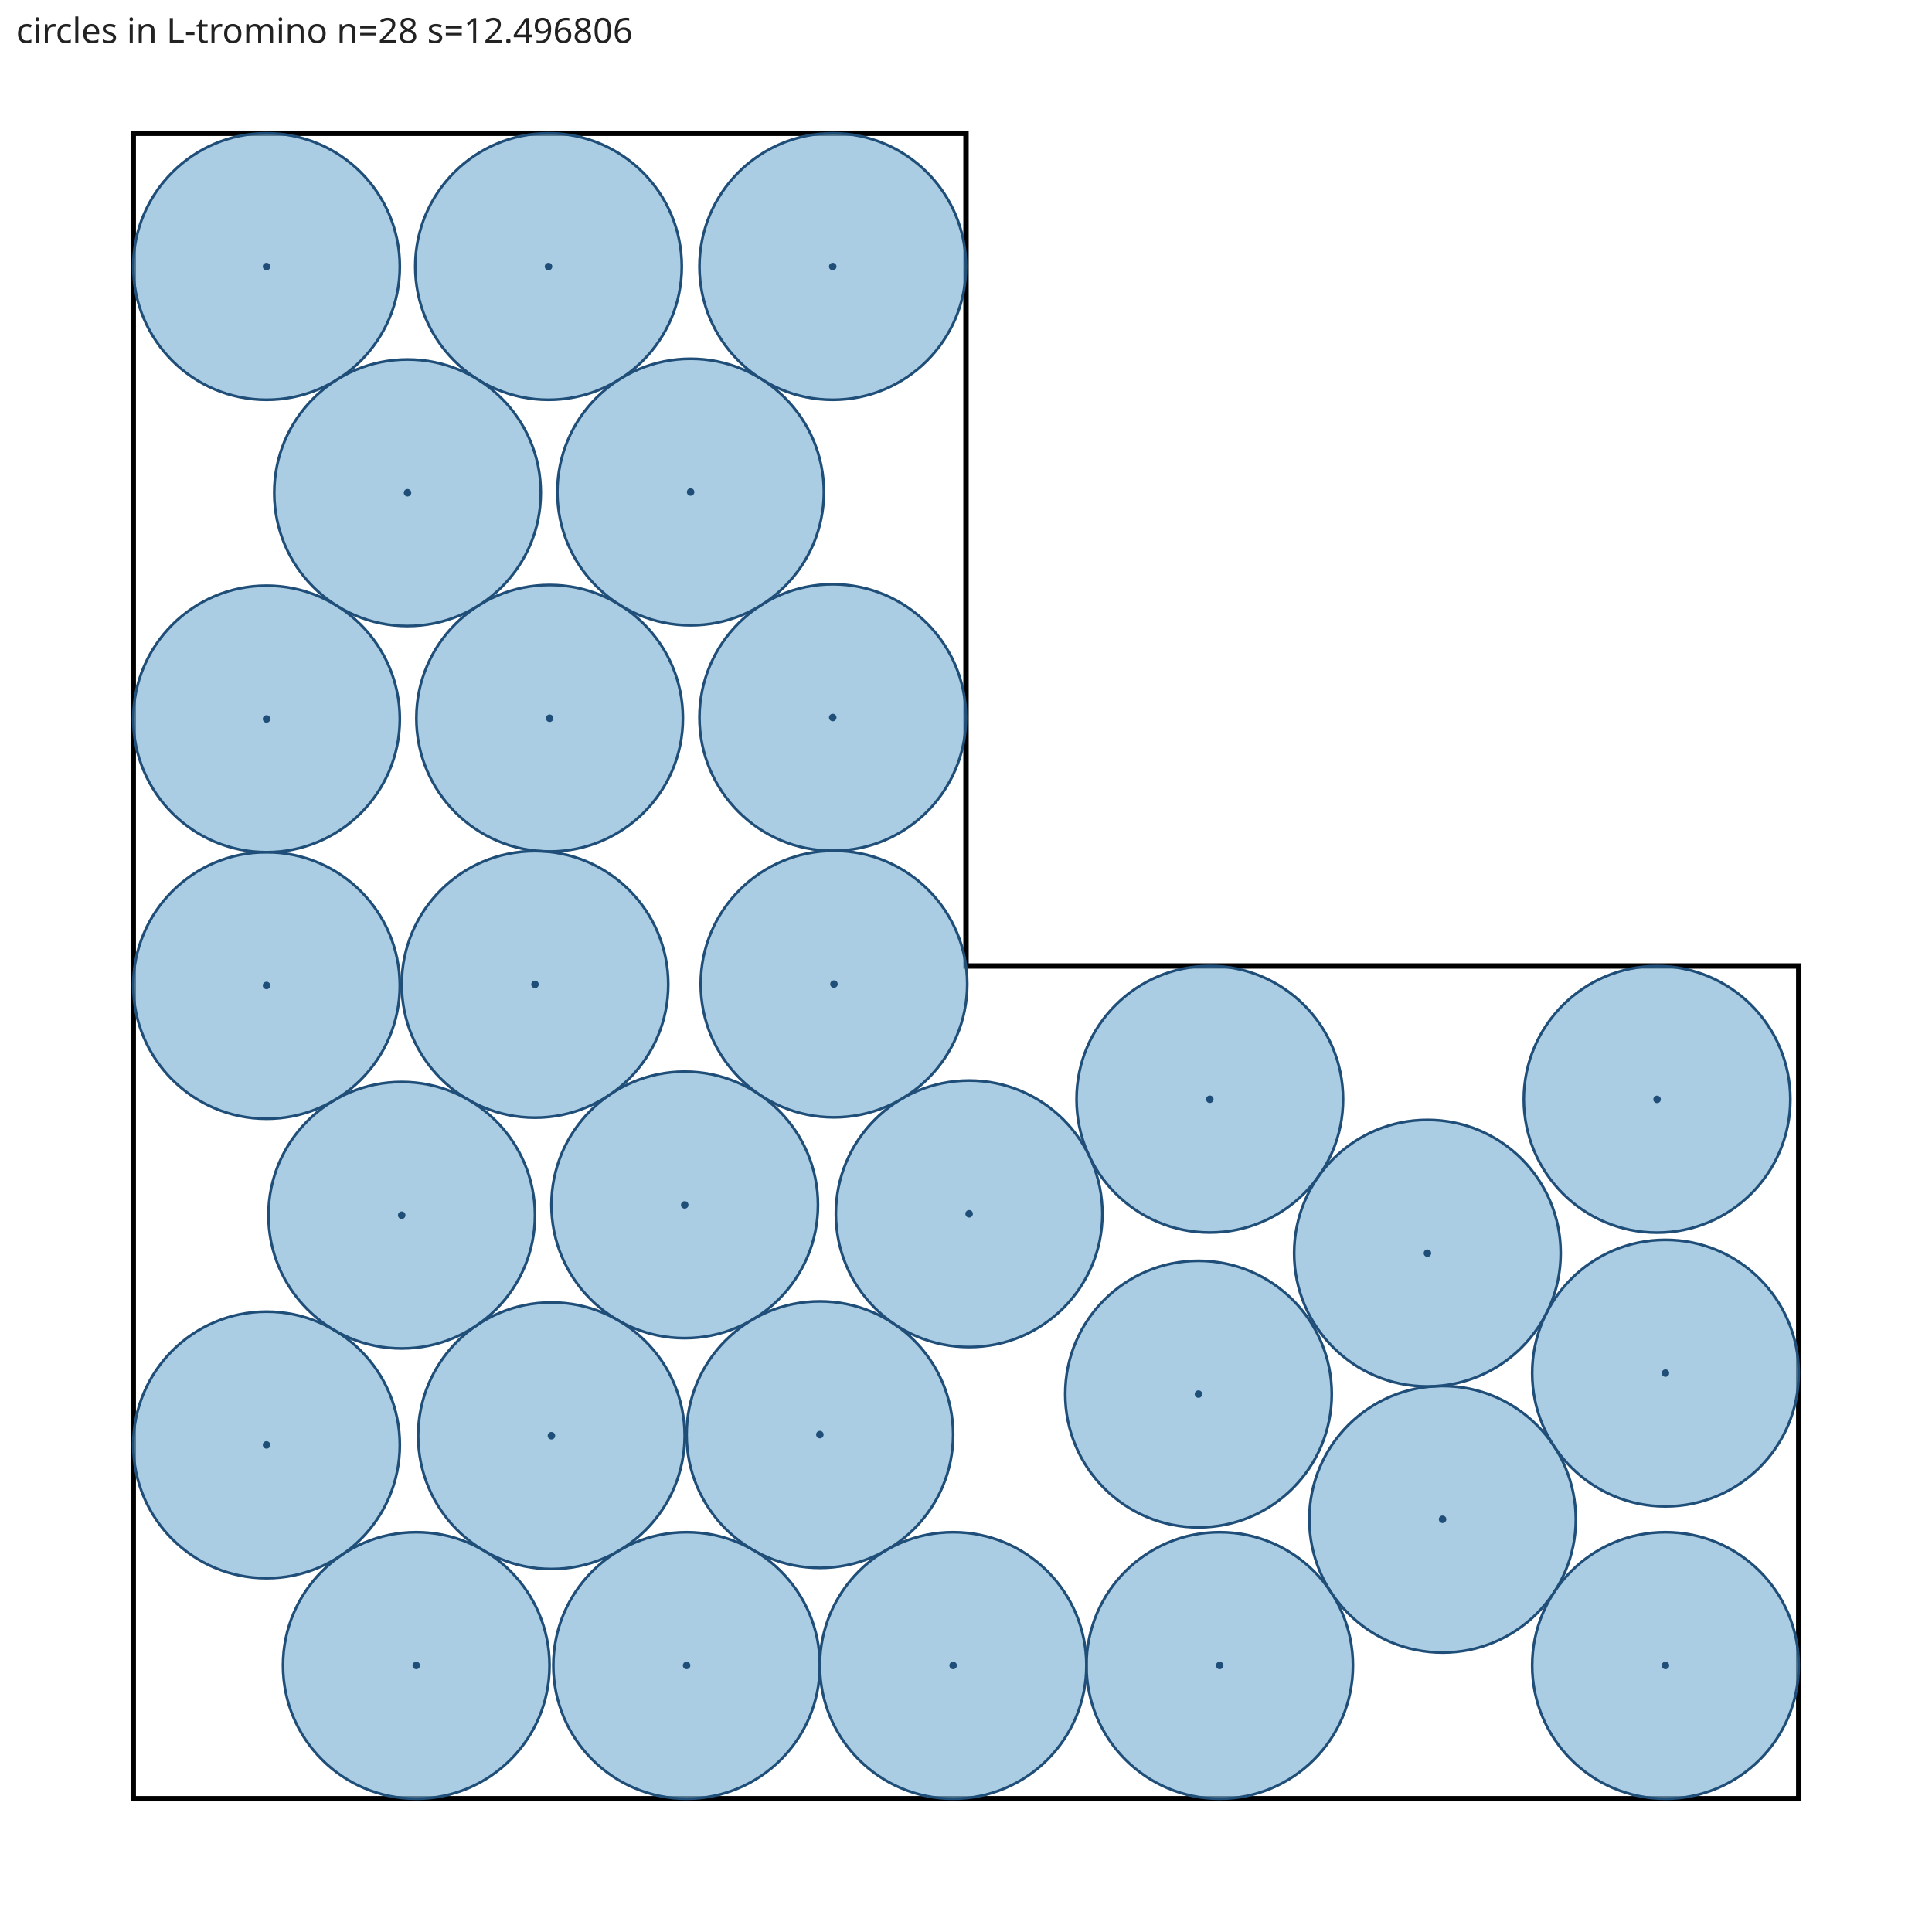
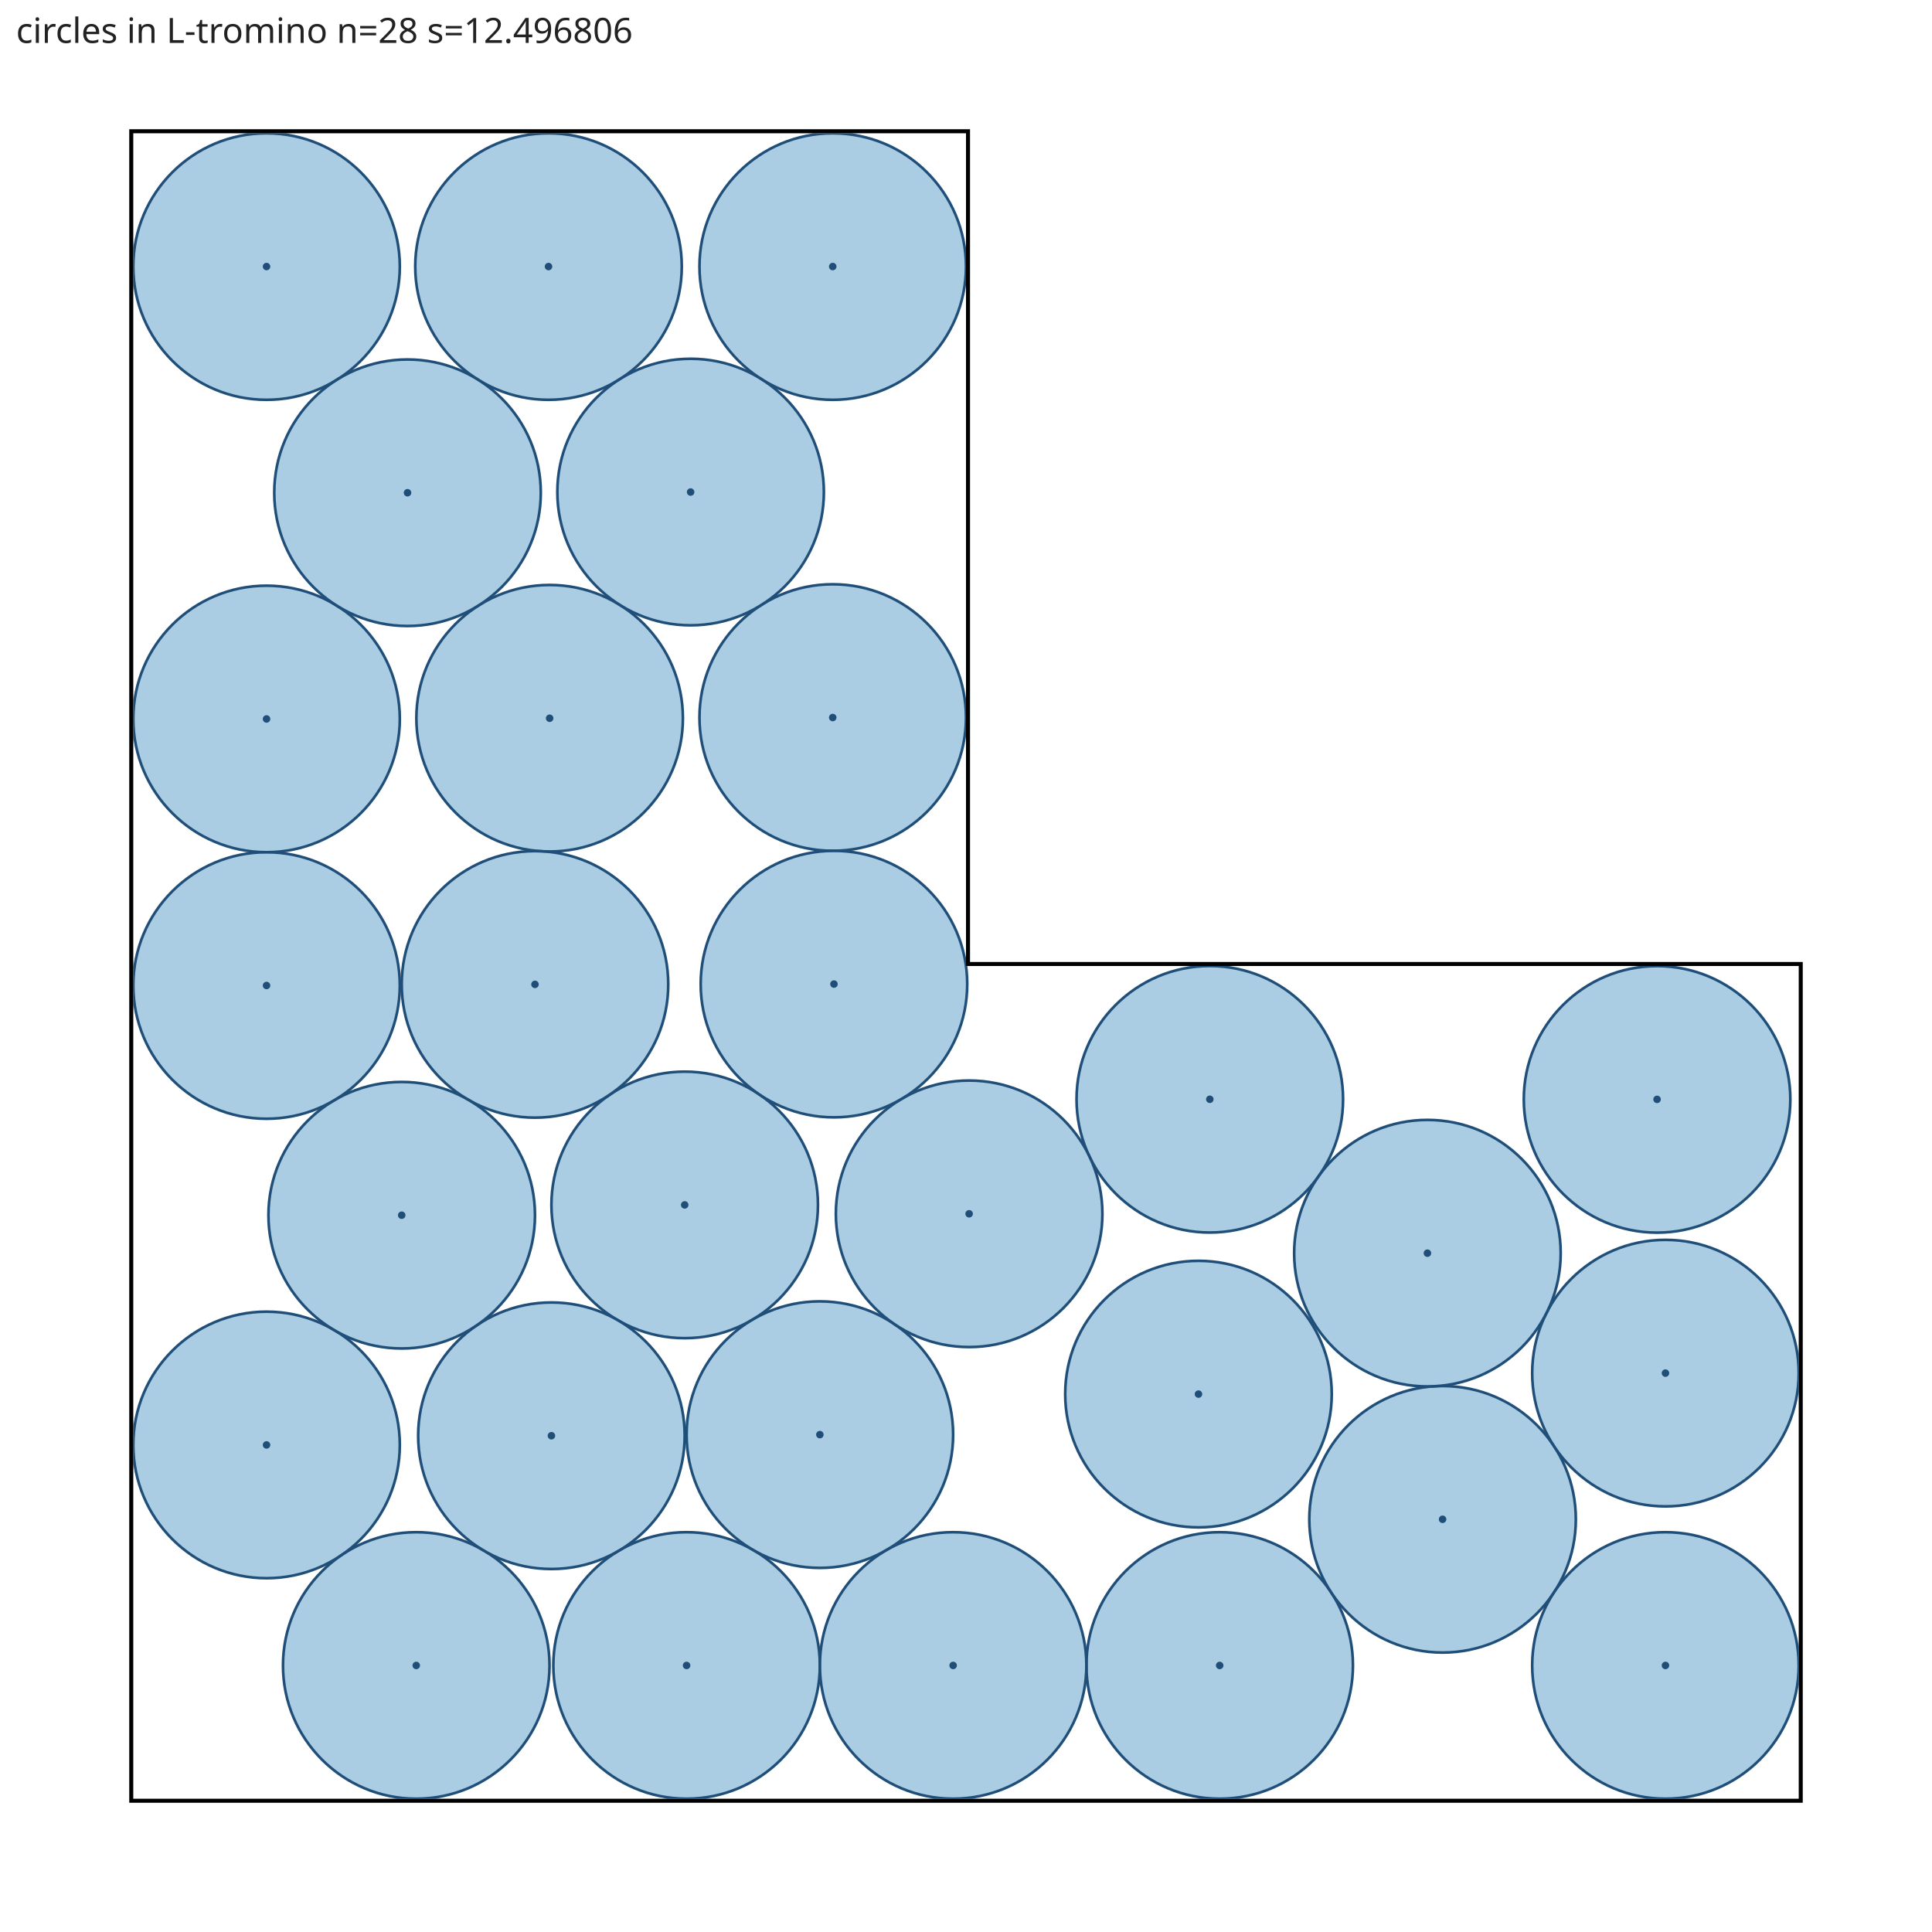
<svg xmlns="http://www.w3.org/2000/svg" width="720.0" height="720.0" viewBox="0 0 720.0 720.0">
+   <defs>
+     <clipPath id="inside">
+       <polygon points="49.666,670.334 670.334,670.334 670.334,360.000 360.000,360.000 360.000,49.666 49.666,49.666" />
+     </clipPath>
+     <mask id="outside">
+       <rect width="720.0" height="720.0" fill="white" />
+       <polygon points="49.666,670.334 670.334,670.334 670.334,360.000 360.000,360.000 360.000,49.666 49.666,49.666" fill="black" />
+     </mask>
+   </defs>
  <rect width="720.0" height="720.0" fill="white" />
-   <polygon points="49.666,670.334 670.334,670.334 670.334,360.000 360.000,360.000 360.000,49.666 49.666,49.666 49.666,670.334" fill="none" stroke="#000000" stroke-width="2" />
-   <circle cx="454.540" cy="620.668" r="49.666" fill="#7fb3d5" fill-opacity="0.65" stroke="#1f4e79" stroke-width="1" />
+   <circle cx="454.540" cy="620.668" r="49.666" fill="#7fb3d5" fill-opacity="0.65" stroke="#1f4e79" stroke-width="1" clip-path="url(#inside)" />
  <circle cx="454.540" cy="620.668" r="1.4" fill="#1f4e79" />
-   <circle cx="617.542" cy="409.702" r="49.666" fill="#7fb3d5" fill-opacity="0.65" stroke="#1f4e79" stroke-width="1" />
+   <circle cx="617.542" cy="409.702" r="49.666" fill="#7fb3d5" fill-opacity="0.65" stroke="#1f4e79" stroke-width="1" clip-path="url(#inside)" />
  <circle cx="617.542" cy="409.702" r="1.4" fill="#1f4e79" />
-   <circle cx="255.875" cy="620.668" r="49.666" fill="#7fb3d5" fill-opacity="0.65" stroke="#1f4e79" stroke-width="1" />
+   <circle cx="255.875" cy="620.668" r="49.666" fill="#7fb3d5" fill-opacity="0.65" stroke="#1f4e79" stroke-width="1" clip-path="url(#inside)" />
  <circle cx="255.875" cy="620.668" r="1.4" fill="#1f4e79" />
-   <circle cx="99.332" cy="538.485" r="49.666" fill="#7fb3d5" fill-opacity="0.65" stroke="#1f4e79" stroke-width="1" />
+   <circle cx="99.332" cy="538.485" r="49.666" fill="#7fb3d5" fill-opacity="0.65" stroke="#1f4e79" stroke-width="1" clip-path="url(#inside)" />
  <circle cx="99.332" cy="538.485" r="1.4" fill="#1f4e79" />
-   <circle cx="204.833" cy="267.668" r="49.666" fill="#7fb3d5" fill-opacity="0.65" stroke="#1f4e79" stroke-width="1" />
+   <circle cx="204.833" cy="267.668" r="49.666" fill="#7fb3d5" fill-opacity="0.65" stroke="#1f4e79" stroke-width="1" clip-path="url(#inside)" />
  <circle cx="204.833" cy="267.668" r="1.4" fill="#1f4e79" />
-   <circle cx="450.862" cy="409.666" r="49.666" fill="#7fb3d5" fill-opacity="0.65" stroke="#1f4e79" stroke-width="1" />
+   <circle cx="450.862" cy="409.666" r="49.666" fill="#7fb3d5" fill-opacity="0.65" stroke="#1f4e79" stroke-width="1" clip-path="url(#inside)" />
  <circle cx="450.862" cy="409.666" r="1.4" fill="#1f4e79" />
-   <circle cx="537.604" cy="566.195" r="49.666" fill="#7fb3d5" fill-opacity="0.65" stroke="#1f4e79" stroke-width="1" />
+   <circle cx="537.604" cy="566.195" r="49.666" fill="#7fb3d5" fill-opacity="0.65" stroke="#1f4e79" stroke-width="1" clip-path="url(#inside)" />
  <circle cx="537.604" cy="566.195" r="1.4" fill="#1f4e79" />
-   <circle cx="155.126" cy="620.668" r="49.666" fill="#7fb3d5" fill-opacity="0.65" stroke="#1f4e79" stroke-width="1" />
+   <circle cx="155.126" cy="620.668" r="49.666" fill="#7fb3d5" fill-opacity="0.65" stroke="#1f4e79" stroke-width="1" clip-path="url(#inside)" />
  <circle cx="155.126" cy="620.668" r="1.4" fill="#1f4e79" />
-   <circle cx="255.167" cy="449.032" r="49.666" fill="#7fb3d5" fill-opacity="0.65" stroke="#1f4e79" stroke-width="1" />
+   <circle cx="255.167" cy="449.032" r="49.666" fill="#7fb3d5" fill-opacity="0.65" stroke="#1f4e79" stroke-width="1" clip-path="url(#inside)" />
  <circle cx="255.167" cy="449.032" r="1.4" fill="#1f4e79" />
-   <circle cx="446.638" cy="519.541" r="49.666" fill="#7fb3d5" fill-opacity="0.65" stroke="#1f4e79" stroke-width="1" />
+   <circle cx="446.638" cy="519.541" r="49.666" fill="#7fb3d5" fill-opacity="0.65" stroke="#1f4e79" stroke-width="1" clip-path="url(#inside)" />
  <circle cx="446.638" cy="519.541" r="1.4" fill="#1f4e79" />
-   <circle cx="205.501" cy="535.056" r="49.666" fill="#7fb3d5" fill-opacity="0.65" stroke="#1f4e79" stroke-width="1" />
+   <circle cx="205.501" cy="535.056" r="49.666" fill="#7fb3d5" fill-opacity="0.65" stroke="#1f4e79" stroke-width="1" clip-path="url(#inside)" />
  <circle cx="205.501" cy="535.056" r="1.4" fill="#1f4e79" />
-   <circle cx="99.332" cy="99.332" r="49.666" fill="#7fb3d5" fill-opacity="0.65" stroke="#1f4e79" stroke-width="1" />
+   <circle cx="99.332" cy="99.332" r="49.666" fill="#7fb3d5" fill-opacity="0.65" stroke="#1f4e79" stroke-width="1" clip-path="url(#inside)" />
  <circle cx="99.332" cy="99.332" r="1.4" fill="#1f4e79" />
-   <circle cx="305.541" cy="534.644" r="49.666" fill="#7fb3d5" fill-opacity="0.65" stroke="#1f4e79" stroke-width="1" />
+   <circle cx="305.541" cy="534.644" r="49.666" fill="#7fb3d5" fill-opacity="0.65" stroke="#1f4e79" stroke-width="1" clip-path="url(#inside)" />
  <circle cx="305.541" cy="534.644" r="1.4" fill="#1f4e79" />
-   <circle cx="99.332" cy="267.931" r="49.666" fill="#7fb3d5" fill-opacity="0.65" stroke="#1f4e79" stroke-width="1" />
+   <circle cx="99.332" cy="267.931" r="49.666" fill="#7fb3d5" fill-opacity="0.65" stroke="#1f4e79" stroke-width="1" clip-path="url(#inside)" />
  <circle cx="99.332" cy="267.931" r="1.4" fill="#1f4e79" />
-   <circle cx="620.668" cy="620.668" r="49.666" fill="#7fb3d5" fill-opacity="0.65" stroke="#1f4e79" stroke-width="1" />
+   <circle cx="620.668" cy="620.668" r="49.666" fill="#7fb3d5" fill-opacity="0.65" stroke="#1f4e79" stroke-width="1" clip-path="url(#inside)" />
  <circle cx="620.668" cy="620.668" r="1.4" fill="#1f4e79" />
-   <circle cx="310.334" cy="99.332" r="49.666" fill="#7fb3d5" fill-opacity="0.65" stroke="#1f4e79" stroke-width="1" />
+   <circle cx="310.334" cy="99.332" r="49.666" fill="#7fb3d5" fill-opacity="0.65" stroke="#1f4e79" stroke-width="1" clip-path="url(#inside)" />
  <circle cx="310.334" cy="99.332" r="1.4" fill="#1f4e79" />
-   <circle cx="204.414" cy="99.332" r="49.666" fill="#7fb3d5" fill-opacity="0.65" stroke="#1f4e79" stroke-width="1" />
+   <circle cx="204.414" cy="99.332" r="49.666" fill="#7fb3d5" fill-opacity="0.65" stroke="#1f4e79" stroke-width="1" clip-path="url(#inside)" />
  <circle cx="204.414" cy="99.332" r="1.4" fill="#1f4e79" />
-   <circle cx="310.334" cy="267.405" r="49.666" fill="#7fb3d5" fill-opacity="0.65" stroke="#1f4e79" stroke-width="1" />
+   <circle cx="310.334" cy="267.405" r="49.666" fill="#7fb3d5" fill-opacity="0.65" stroke="#1f4e79" stroke-width="1" clip-path="url(#inside)" />
  <circle cx="310.334" cy="267.405" r="1.4" fill="#1f4e79" />
-   <circle cx="199.373" cy="366.850" r="49.666" fill="#7fb3d5" fill-opacity="0.65" stroke="#1f4e79" stroke-width="1" />
+   <circle cx="199.373" cy="366.850" r="49.666" fill="#7fb3d5" fill-opacity="0.65" stroke="#1f4e79" stroke-width="1" clip-path="url(#inside)" />
  <circle cx="199.373" cy="366.850" r="1.4" fill="#1f4e79" />
-   <circle cx="361.167" cy="452.348" r="49.666" fill="#7fb3d5" fill-opacity="0.65" stroke="#1f4e79" stroke-width="1" />
+   <circle cx="361.167" cy="452.348" r="49.666" fill="#7fb3d5" fill-opacity="0.65" stroke="#1f4e79" stroke-width="1" clip-path="url(#inside)" />
  <circle cx="361.167" cy="452.348" r="1.4" fill="#1f4e79" />
-   <circle cx="149.707" cy="452.874" r="49.666" fill="#7fb3d5" fill-opacity="0.65" stroke="#1f4e79" stroke-width="1" />
+   <circle cx="149.707" cy="452.874" r="49.666" fill="#7fb3d5" fill-opacity="0.65" stroke="#1f4e79" stroke-width="1" clip-path="url(#inside)" />
  <circle cx="149.707" cy="452.874" r="1.4" fill="#1f4e79" />
-   <circle cx="151.873" cy="183.631" r="49.666" fill="#7fb3d5" fill-opacity="0.65" stroke="#1f4e79" stroke-width="1" />
+   <circle cx="151.873" cy="183.631" r="49.666" fill="#7fb3d5" fill-opacity="0.65" stroke="#1f4e79" stroke-width="1" clip-path="url(#inside)" />
  <circle cx="151.873" cy="183.631" r="1.4" fill="#1f4e79" />
-   <circle cx="355.207" cy="620.668" r="49.666" fill="#7fb3d5" fill-opacity="0.65" stroke="#1f4e79" stroke-width="1" />
+   <circle cx="355.207" cy="620.668" r="49.666" fill="#7fb3d5" fill-opacity="0.65" stroke="#1f4e79" stroke-width="1" clip-path="url(#inside)" />
  <circle cx="355.207" cy="620.668" r="1.4" fill="#1f4e79" />
-   <circle cx="257.374" cy="183.369" r="49.666" fill="#7fb3d5" fill-opacity="0.65" stroke="#1f4e79" stroke-width="1" />
+   <circle cx="257.374" cy="183.369" r="49.666" fill="#7fb3d5" fill-opacity="0.65" stroke="#1f4e79" stroke-width="1" clip-path="url(#inside)" />
  <circle cx="257.374" cy="183.369" r="1.4" fill="#1f4e79" />
-   <circle cx="99.332" cy="367.263" r="49.666" fill="#7fb3d5" fill-opacity="0.65" stroke="#1f4e79" stroke-width="1" />
+   <circle cx="99.332" cy="367.263" r="49.666" fill="#7fb3d5" fill-opacity="0.65" stroke="#1f4e79" stroke-width="1" clip-path="url(#inside)" />
  <circle cx="99.332" cy="367.263" r="1.4" fill="#1f4e79" />
-   <circle cx="620.668" cy="511.723" r="49.666" fill="#7fb3d5" fill-opacity="0.65" stroke="#1f4e79" stroke-width="1" />
+   <circle cx="620.668" cy="511.723" r="49.666" fill="#7fb3d5" fill-opacity="0.65" stroke="#1f4e79" stroke-width="1" clip-path="url(#inside)" />
  <circle cx="620.668" cy="511.723" r="1.4" fill="#1f4e79" />
-   <circle cx="310.793" cy="366.736" r="49.666" fill="#7fb3d5" fill-opacity="0.65" stroke="#1f4e79" stroke-width="1" />
+   <circle cx="310.793" cy="366.736" r="49.666" fill="#7fb3d5" fill-opacity="0.65" stroke="#1f4e79" stroke-width="1" clip-path="url(#inside)" />
  <circle cx="310.793" cy="366.736" r="1.4" fill="#1f4e79" />
-   <circle cx="531.961" cy="467.023" r="49.666" fill="#7fb3d5" fill-opacity="0.65" stroke="#1f4e79" stroke-width="1" />
+   <circle cx="531.961" cy="467.023" r="49.666" fill="#7fb3d5" fill-opacity="0.65" stroke="#1f4e79" stroke-width="1" clip-path="url(#inside)" />
  <circle cx="531.961" cy="467.023" r="1.4" fill="#1f4e79" />
+   <polygon points="49.666,670.334 670.334,670.334 670.334,360.000 360.000,360.000 360.000,49.666 49.666,49.666" fill="none" stroke="#000000" stroke-width="3" mask="url(#outside)" />
  <text x="6" y="16" font-family="sans-serif" font-size="13" fill="#222">circles in L-tromino  n=28  s=12.496806</text>
</svg>
